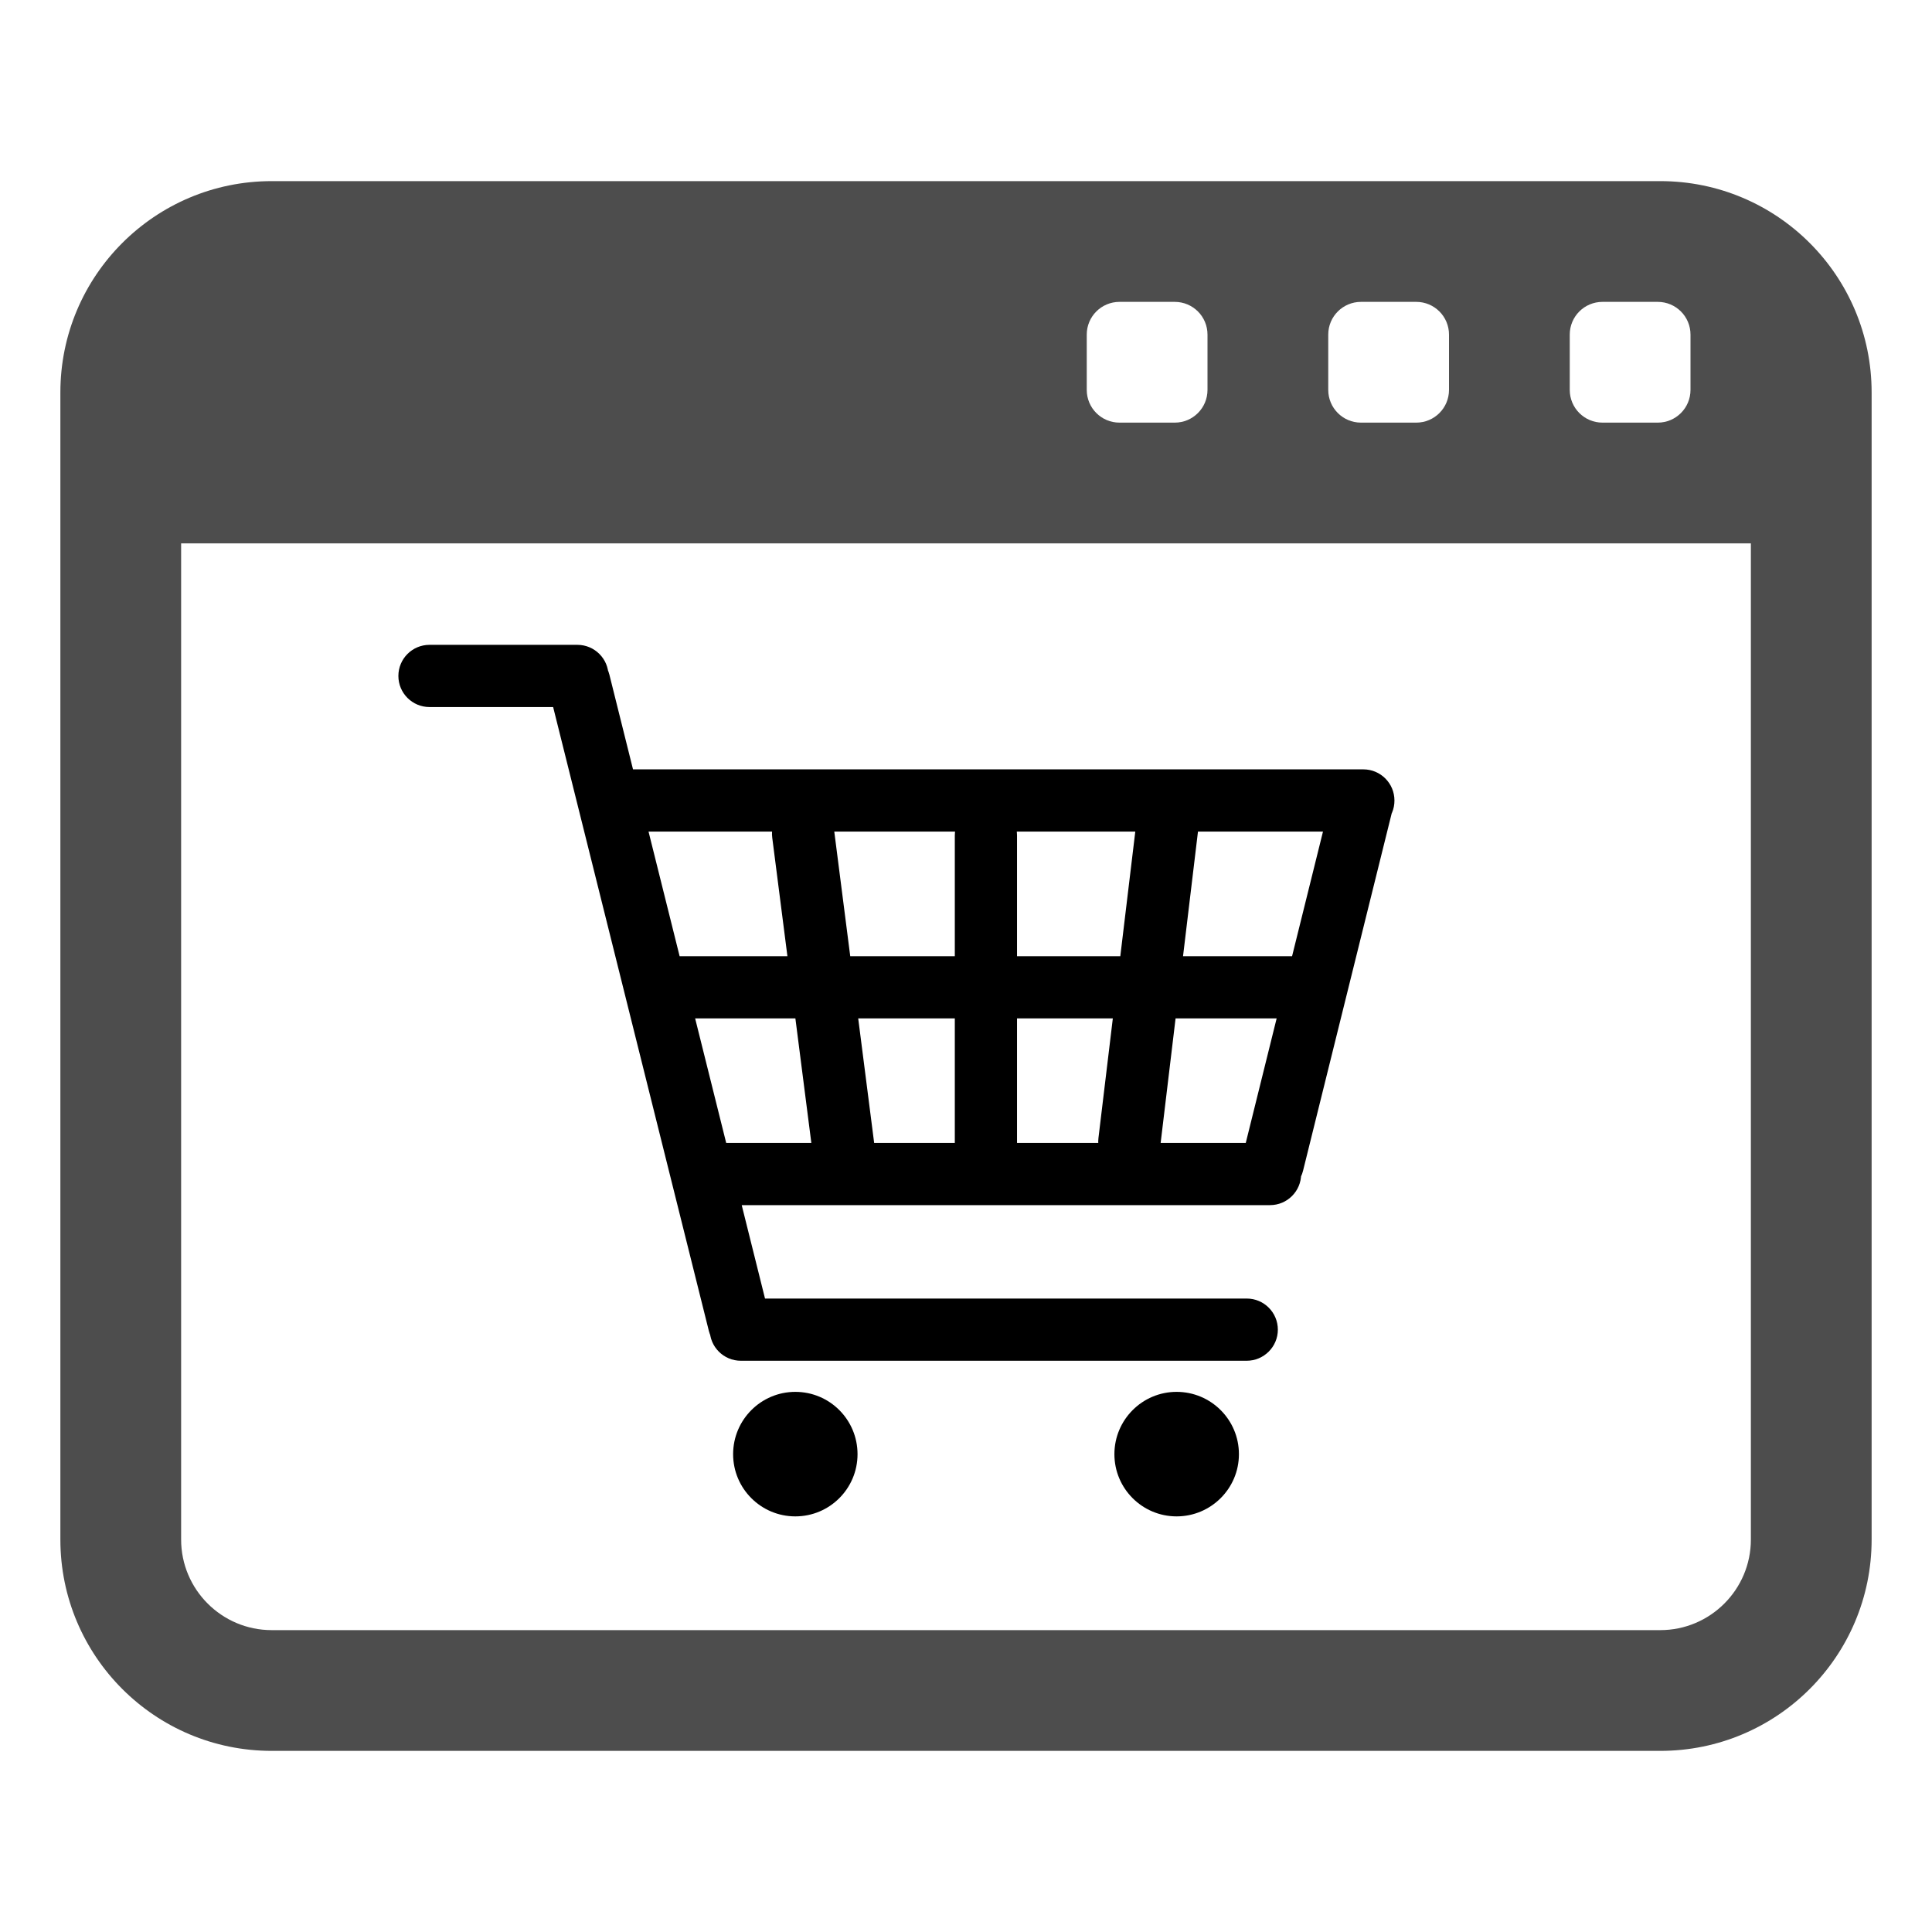
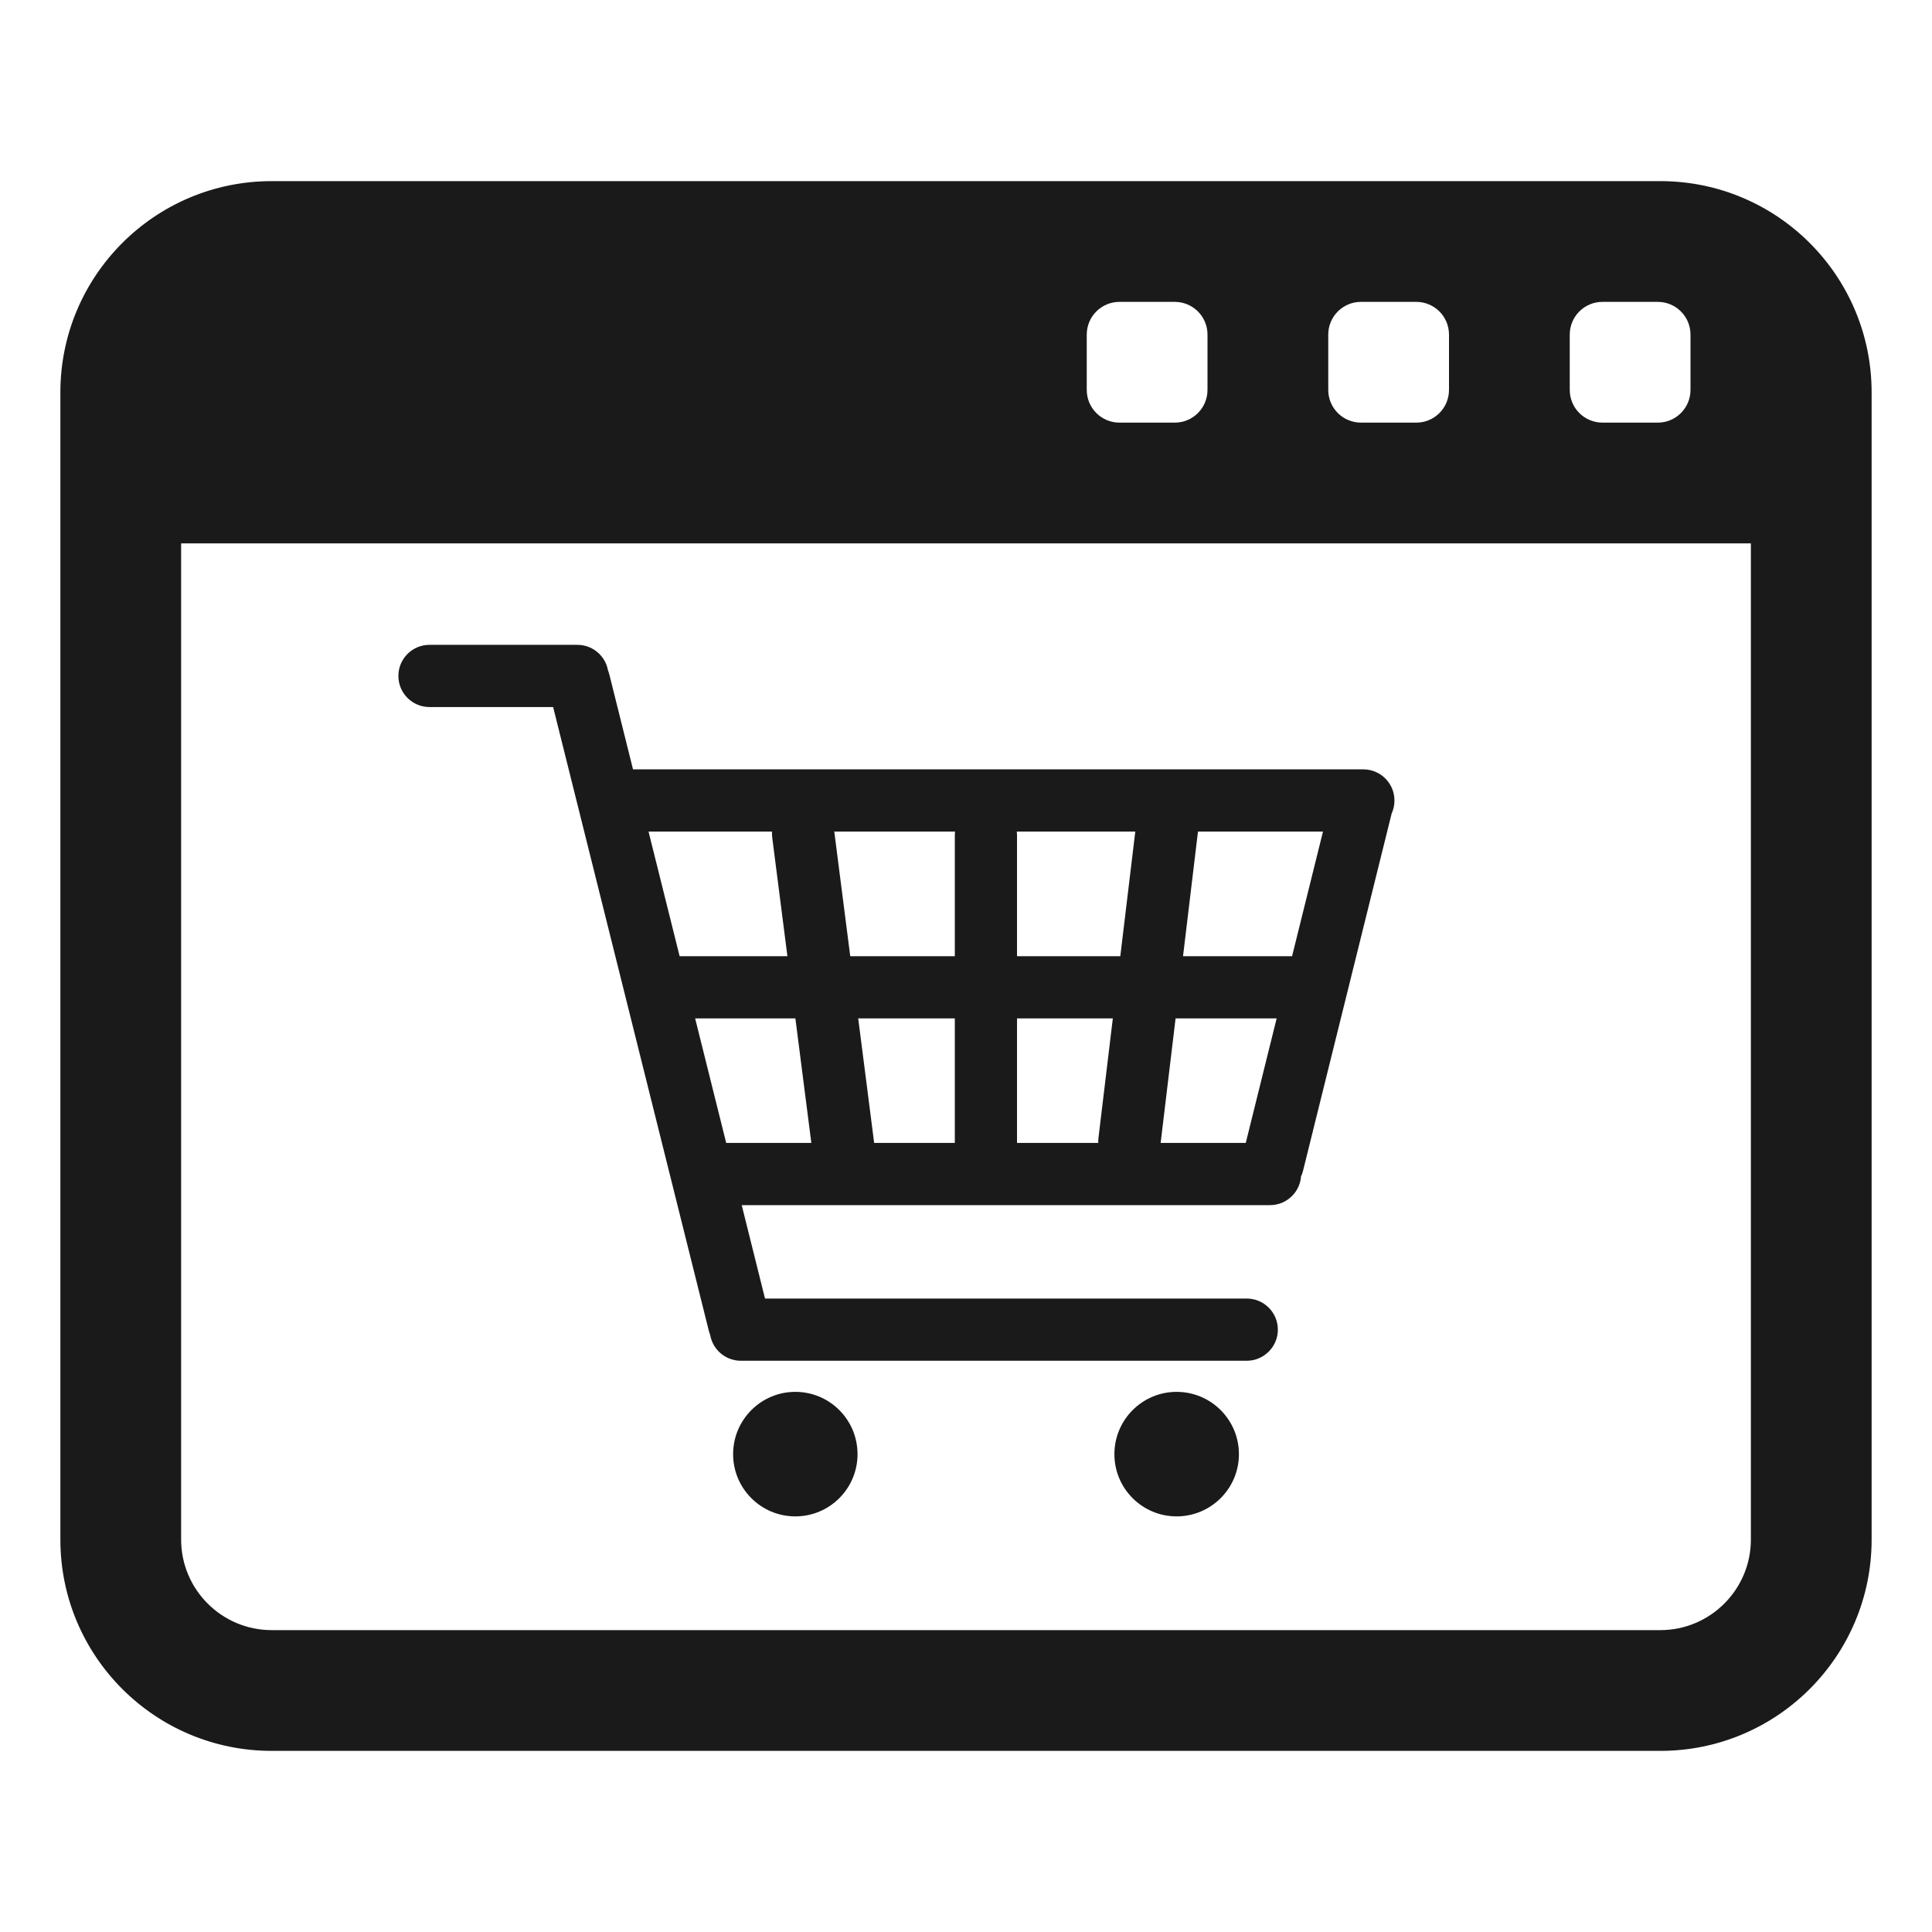
<svg xmlns="http://www.w3.org/2000/svg" enable-background="new 0 0 512 512" height="512px" id="Layer_1" version="1.1" viewBox="0 0 512 512" width="512px" xml:space="preserve">
  <defs id="defs9" />
-   <g id="g4">
-     <path style="fill:#4d4d4d" d="M 72,48 C 41.07,48 16,73.063 16,104 v 304 c 0,30.922 25.07,56 56,56 h 368 c 30.93,0 56,-25.078 56,-56 V 104 C 496,73.063 470.93,48 440,48 Z m 224.672,32 h 14.656 C 316.117,80 320,83.875 320,88.672 V 103.328 C 320,108.125 316.117,112 311.328,112 H 296.672 C 291.883,112 288,108.125 288,103.328 V 88.672 C 288,83.875 291.883,80 296.672,80 Z m 64,0 h 14.656 C 380.117,80 384,83.875 384,88.672 V 103.328 C 384,108.125 380.117,112 375.328,112 H 360.672 C 355.883,112 352,108.125 352,103.328 V 88.672 C 352,83.875 355.883,80 360.672,80 Z m 64,0 h 14.656 C 444.117,80 448,83.875 448,88.672 V 103.328 C 448,108.125 444.117,112 439.328,112 H 424.672 C 419.883,112 416,108.125 416,103.328 V 88.672 C 416,83.875 419.883,80 424.672,80 Z M 48,144 h 416 v 264 c 0,13.234 -10.766,24 -24,24 H 72 C 58.766,432 48,421.234 48,408 Z" id="path2" />
+   <g id="g4" style="fill:#1a1a1a">
+     <path style="fill:#1a1a1a" d="M 72,48 C 41.07,48 16,73.063 16,104 v 304 c 0,30.922 25.07,56 56,56 h 368 c 30.93,0 56,-25.078 56,-56 V 104 C 496,73.063 470.93,48 440,48 Z m 224.672,32 h 14.656 C 316.117,80 320,83.875 320,88.672 V 103.328 C 320,108.125 316.117,112 311.328,112 H 296.672 C 291.883,112 288,108.125 288,103.328 V 88.672 C 288,83.875 291.883,80 296.672,80 Z m 64,0 h 14.656 C 380.117,80 384,83.875 384,88.672 V 103.328 C 384,108.125 380.117,112 375.328,112 H 360.672 C 355.883,112 352,108.125 352,103.328 V 88.672 C 352,83.875 355.883,80 360.672,80 Z m 64,0 h 14.656 C 444.117,80 448,83.875 448,88.672 V 103.328 C 448,108.125 444.117,112 439.328,112 H 424.672 C 419.883,112 416,108.125 416,103.328 V 88.672 C 416,83.875 419.883,80 424.672,80 Z M 48,144 h 416 v 264 c 0,13.234 -10.766,24 -24,24 H 72 C 58.766,432 48,421.234 48,408 Z" id="path2" />
  </g>
-   <g transform="matrix(0.2693828,0,0,0.2693828,102.8813,151.6815)" id="g6">
-     <path d="M 186.1,132.5 H 40.6 C 23.7,132.5 10,118.8 10,101.9 10,85 23.7,71.3 40.6,71.3 h 145.5 c 16.9,0 30.6,13.7 30.6,30.6 0,16.9 -13.7,30.6 -30.6,30.6 z M 844.5,775.6 H 346.9 c -16.9,0 -30.6,-13.7 -30.6,-30.6 0,-16.9 13.7,-30.6 30.6,-30.6 h 497.7 c 16.9,0 30.6,13.7 30.6,30.6 0,16.9 -13.8,30.6 -30.7,30.6 z M 959.4,255 H 232 c -16.9,0 -30.6,-13.7 -30.6,-30.6 0,-16.9 13.7,-30.6 30.6,-30.6 h 727.3 c 16.9,0 30.6,13.7 30.6,30.6 0.1,16.9 -13.6,30.6 -30.5,30.6 z M 911.5,438.8 H 279.9 c -16.9,0 -30.6,-13.7 -30.6,-30.6 0,-16.9 13.7,-30.6 30.6,-30.6 h 631.6 c 16.9,0 30.6,13.7 30.6,30.6 0,16.8 -13.7,30.6 -30.6,30.6 z m -44,183.7 H 327.7 c -16.9,0 -30.6,-13.7 -30.6,-30.6 0,-16.9 13.7,-30.6 30.6,-30.6 h 539.8 c 16.9,0 30.6,13.7 30.6,30.6 0,16.9 -13.7,30.6 -30.6,30.6 z M 588,618.7 c -16.9,0 -30.6,-13.7 -30.6,-30.6 V 258.8 c 0,-16.9 13.7,-30.6 30.6,-30.6 16.9,0 30.6,13.7 30.6,30.6 V 588 c 0.1,17 -13.6,30.7 -30.6,30.7 z M 798.8,236.8 759.6,563.7 c -2,16.8 -17.3,28.8 -34.1,26.8 -16.8,-2 -28.8,-17.3 -26.8,-34 L 738,229.6 c 2,-16.8 17.3,-28.8 34.1,-26.8 16.8,2 28.7,17.3 26.7,34 z m 189.5,-4.2 -88.3,356 c -4,16.4 -20.6,26.5 -37.1,22.4 -16.4,-4 -26.5,-20.6 -22.4,-37.1 l 88.3,-356 c 4,-16.4 20.6,-26.5 37.1,-22.4 16.4,4.1 26.4,20.7 22.4,37.1 z M 451.5,595.2 c -16.8,2.2 -32.1,-9.7 -34.3,-26.5 L 377.8,261.1 c -2.2,-16.8 9.7,-32.1 26.5,-34.3 16.8,-2.2 32.1,9.7 34.3,26.5 L 478,560.9 c 2.1,16.8 -9.7,32.1 -26.5,34.3 z m -98.9,173.2 c -16.5,4.1 -33.1,-5.9 -37.2,-22.3 L 158,115.5 c -4.1,-16.4 5.9,-33 22.4,-37.1 16.5,-4.1 33.1,5.9 37.2,22.3 l 157.3,630.6 c 4.1,16.4 -5.9,33.1 -22.3,37.1 z m 47.9,160.3 c -33.8,0 -61.2,-27.4 -61.2,-61.2 0,-33.8 27.4,-61.3 61.2,-61.3 33.8,0 61.2,27.4 61.2,61.3 0,33.8 -27.4,61.2 -61.2,61.2 z m 375.1,0 c -33.8,0 -61.2,-27.4 -61.2,-61.2 0,-33.8 27.4,-61.3 61.2,-61.3 33.8,0 61.3,27.4 61.3,61.3 0,33.8 -27.5,61.2 -61.3,61.2 z" id="path4" />
+   <g transform="matrix(0.2693828,0,0,0.2693828,102.8813,151.6815)" id="g6" style="fill:#1a1a1a">
+     <path d="M 186.1,132.5 H 40.6 C 23.7,132.5 10,118.8 10,101.9 10,85 23.7,71.3 40.6,71.3 h 145.5 c 16.9,0 30.6,13.7 30.6,30.6 0,16.9 -13.7,30.6 -30.6,30.6 z M 844.5,775.6 H 346.9 c -16.9,0 -30.6,-13.7 -30.6,-30.6 0,-16.9 13.7,-30.6 30.6,-30.6 h 497.7 c 16.9,0 30.6,13.7 30.6,30.6 0,16.9 -13.8,30.6 -30.7,30.6 z M 959.4,255 H 232 c -16.9,0 -30.6,-13.7 -30.6,-30.6 0,-16.9 13.7,-30.6 30.6,-30.6 h 727.3 c 16.9,0 30.6,13.7 30.6,30.6 0.1,16.9 -13.6,30.6 -30.5,30.6 z M 911.5,438.8 H 279.9 c -16.9,0 -30.6,-13.7 -30.6,-30.6 0,-16.9 13.7,-30.6 30.6,-30.6 h 631.6 c 16.9,0 30.6,13.7 30.6,30.6 0,16.8 -13.7,30.6 -30.6,30.6 z m -44,183.7 H 327.7 c -16.9,0 -30.6,-13.7 -30.6,-30.6 0,-16.9 13.7,-30.6 30.6,-30.6 h 539.8 c 16.9,0 30.6,13.7 30.6,30.6 0,16.9 -13.7,30.6 -30.6,30.6 z M 588,618.7 c -16.9,0 -30.6,-13.7 -30.6,-30.6 V 258.8 c 0,-16.9 13.7,-30.6 30.6,-30.6 16.9,0 30.6,13.7 30.6,30.6 V 588 c 0.1,17 -13.6,30.7 -30.6,30.7 z M 798.8,236.8 759.6,563.7 c -2,16.8 -17.3,28.8 -34.1,26.8 -16.8,-2 -28.8,-17.3 -26.8,-34 L 738,229.6 c 2,-16.8 17.3,-28.8 34.1,-26.8 16.8,2 28.7,17.3 26.7,34 z m 189.5,-4.2 -88.3,356 c -4,16.4 -20.6,26.5 -37.1,22.4 -16.4,-4 -26.5,-20.6 -22.4,-37.1 l 88.3,-356 c 4,-16.4 20.6,-26.5 37.1,-22.4 16.4,4.1 26.4,20.7 22.4,37.1 z M 451.5,595.2 c -16.8,2.2 -32.1,-9.7 -34.3,-26.5 L 377.8,261.1 c -2.2,-16.8 9.7,-32.1 26.5,-34.3 16.8,-2.2 32.1,9.7 34.3,26.5 L 478,560.9 c 2.1,16.8 -9.7,32.1 -26.5,34.3 z m -98.9,173.2 c -16.5,4.1 -33.1,-5.9 -37.2,-22.3 L 158,115.5 c -4.1,-16.4 5.9,-33 22.4,-37.1 16.5,-4.1 33.1,5.9 37.2,22.3 l 157.3,630.6 c 4.1,16.4 -5.9,33.1 -22.3,37.1 z m 47.9,160.3 c -33.8,0 -61.2,-27.4 -61.2,-61.2 0,-33.8 27.4,-61.3 61.2,-61.3 33.8,0 61.2,27.4 61.2,61.3 0,33.8 -27.4,61.2 -61.2,61.2 z m 375.1,0 c -33.8,0 -61.2,-27.4 -61.2,-61.2 0,-33.8 27.4,-61.3 61.2,-61.3 33.8,0 61.3,27.4 61.3,61.3 0,33.8 -27.5,61.2 -61.3,61.2 z" id="path4" style="fill:#1a1a1a" />
  </g>
</svg>
